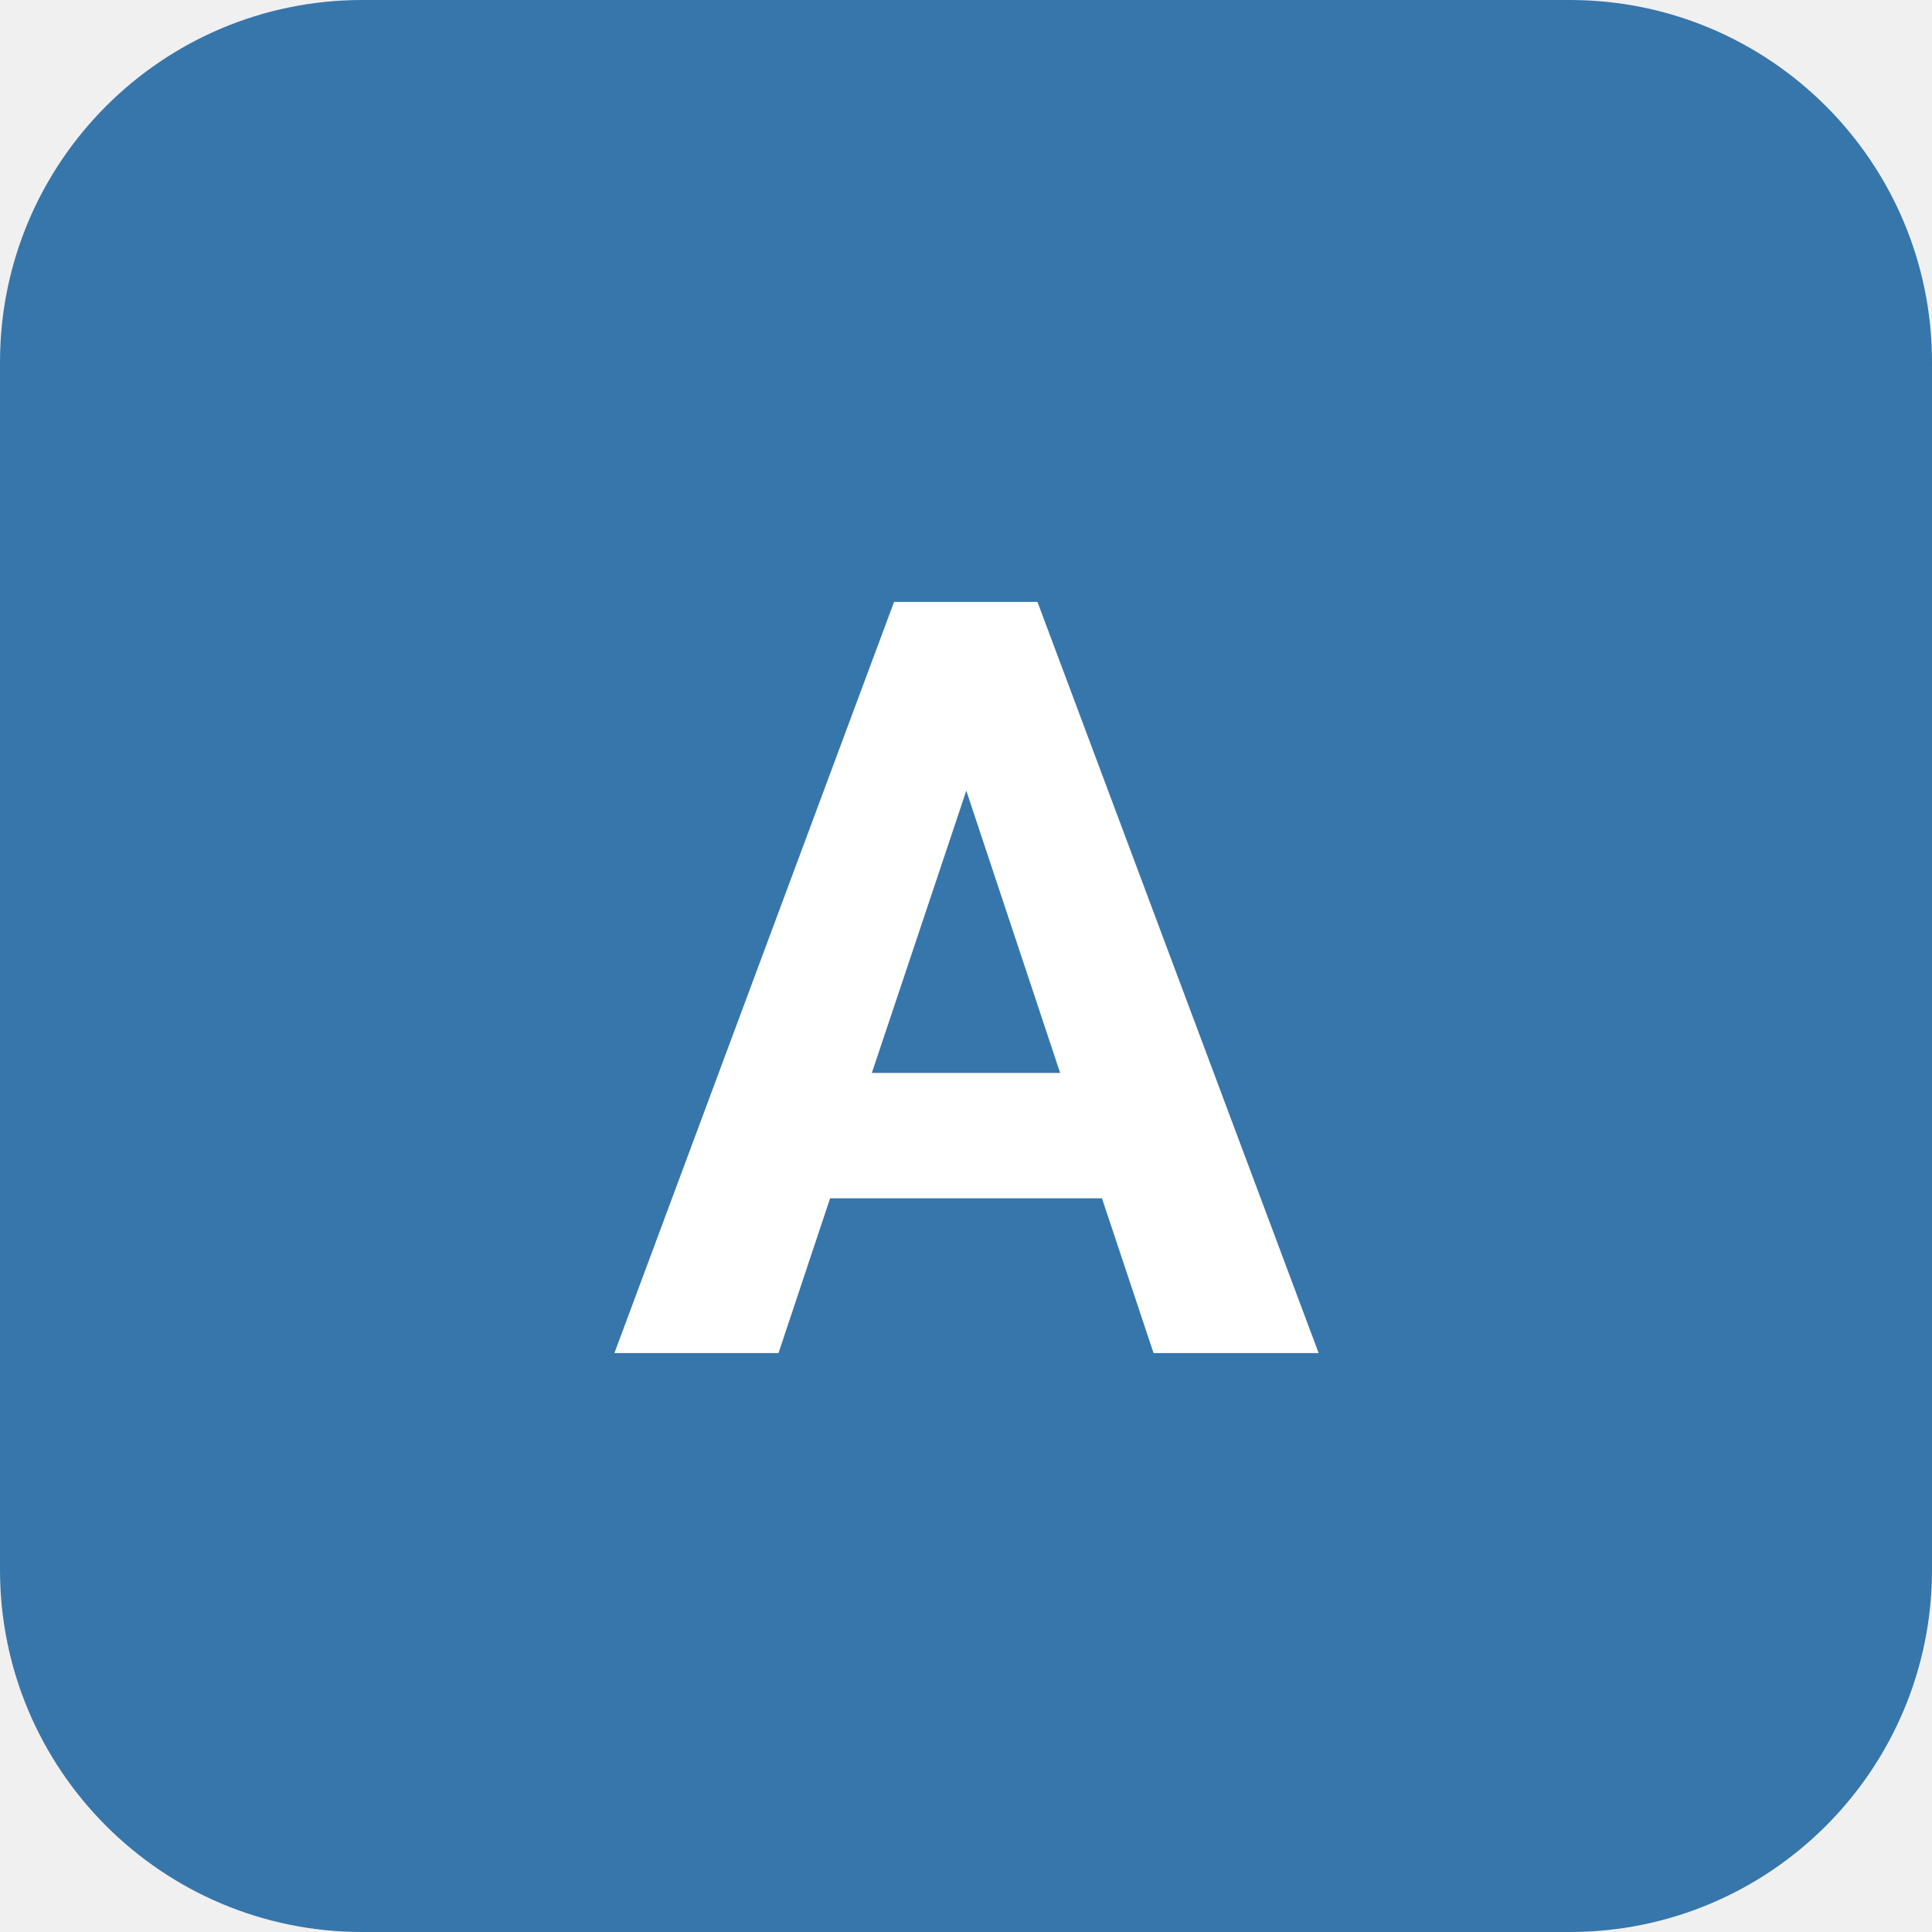
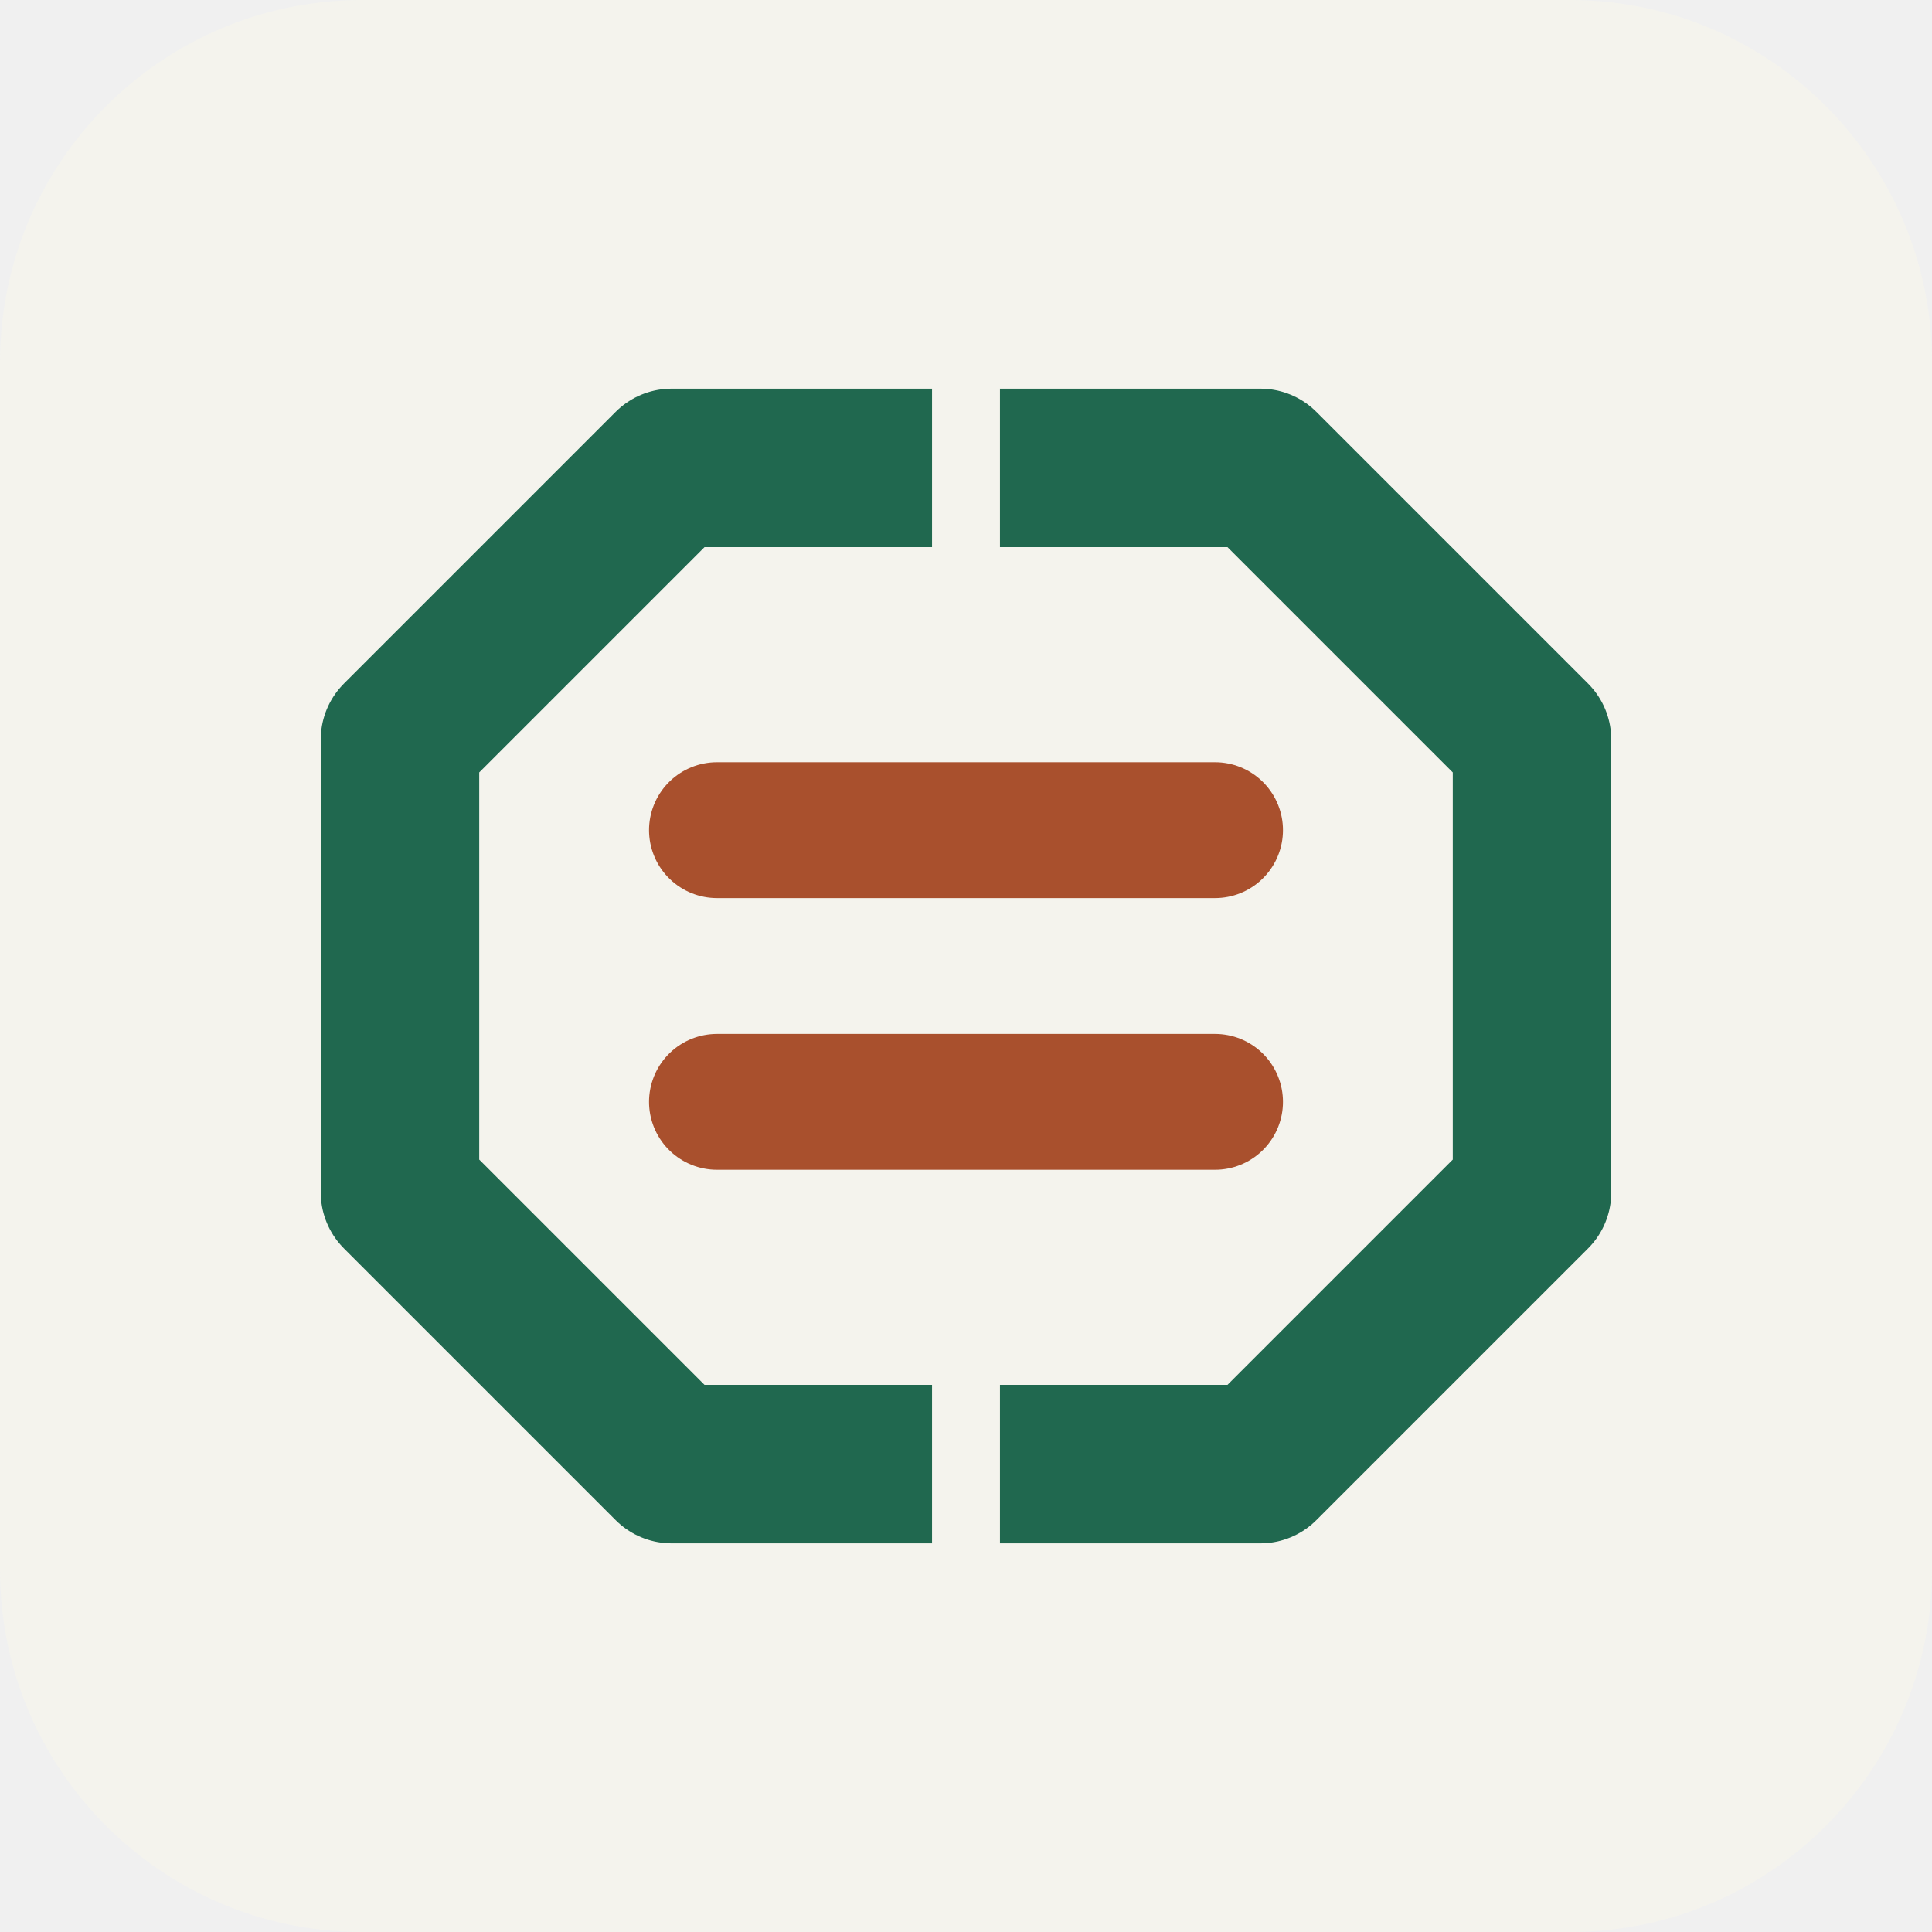
- <svg xmlns="http://www.w3.org/2000/svg" viewBox="0 0 512 512" width="512" height="512" role="img" aria-label="axiom logo">
-   <rect width="512" height="512" rx="96" fill="#3776AB" />
-   <text x="50%" y="55%" text-anchor="middle" dominant-baseline="middle" font-family="ui-sans-serif, system-ui, -apple-system, Segoe UI, Roboto, Helvetica, Arial, sans-serif" font-size="280" font-weight="700" fill="#FFFFFF">A</text>
+ <svg xmlns="http://www.w3.org/2000/svg" viewBox="0 0 512 512" width="512" height="512" role="img" aria-label="Axiom paired-rail logo">
+   <rect width="512" height="512" rx="96" fill="#f4f3ed" />
+   <g transform="translate(64 64) scale(6)" fill="none">
+     <path d="M27 10H19L7 22V42L19 54H27M37 10H45L57 22V42L45 54H37" stroke="#20684f" stroke-width="7" stroke-linecap="square" stroke-linejoin="round" />
+     <path d="M21 26H43M21 38H43" stroke="#a9502d" stroke-width="6" stroke-linecap="round" />
+   </g>
</svg>
